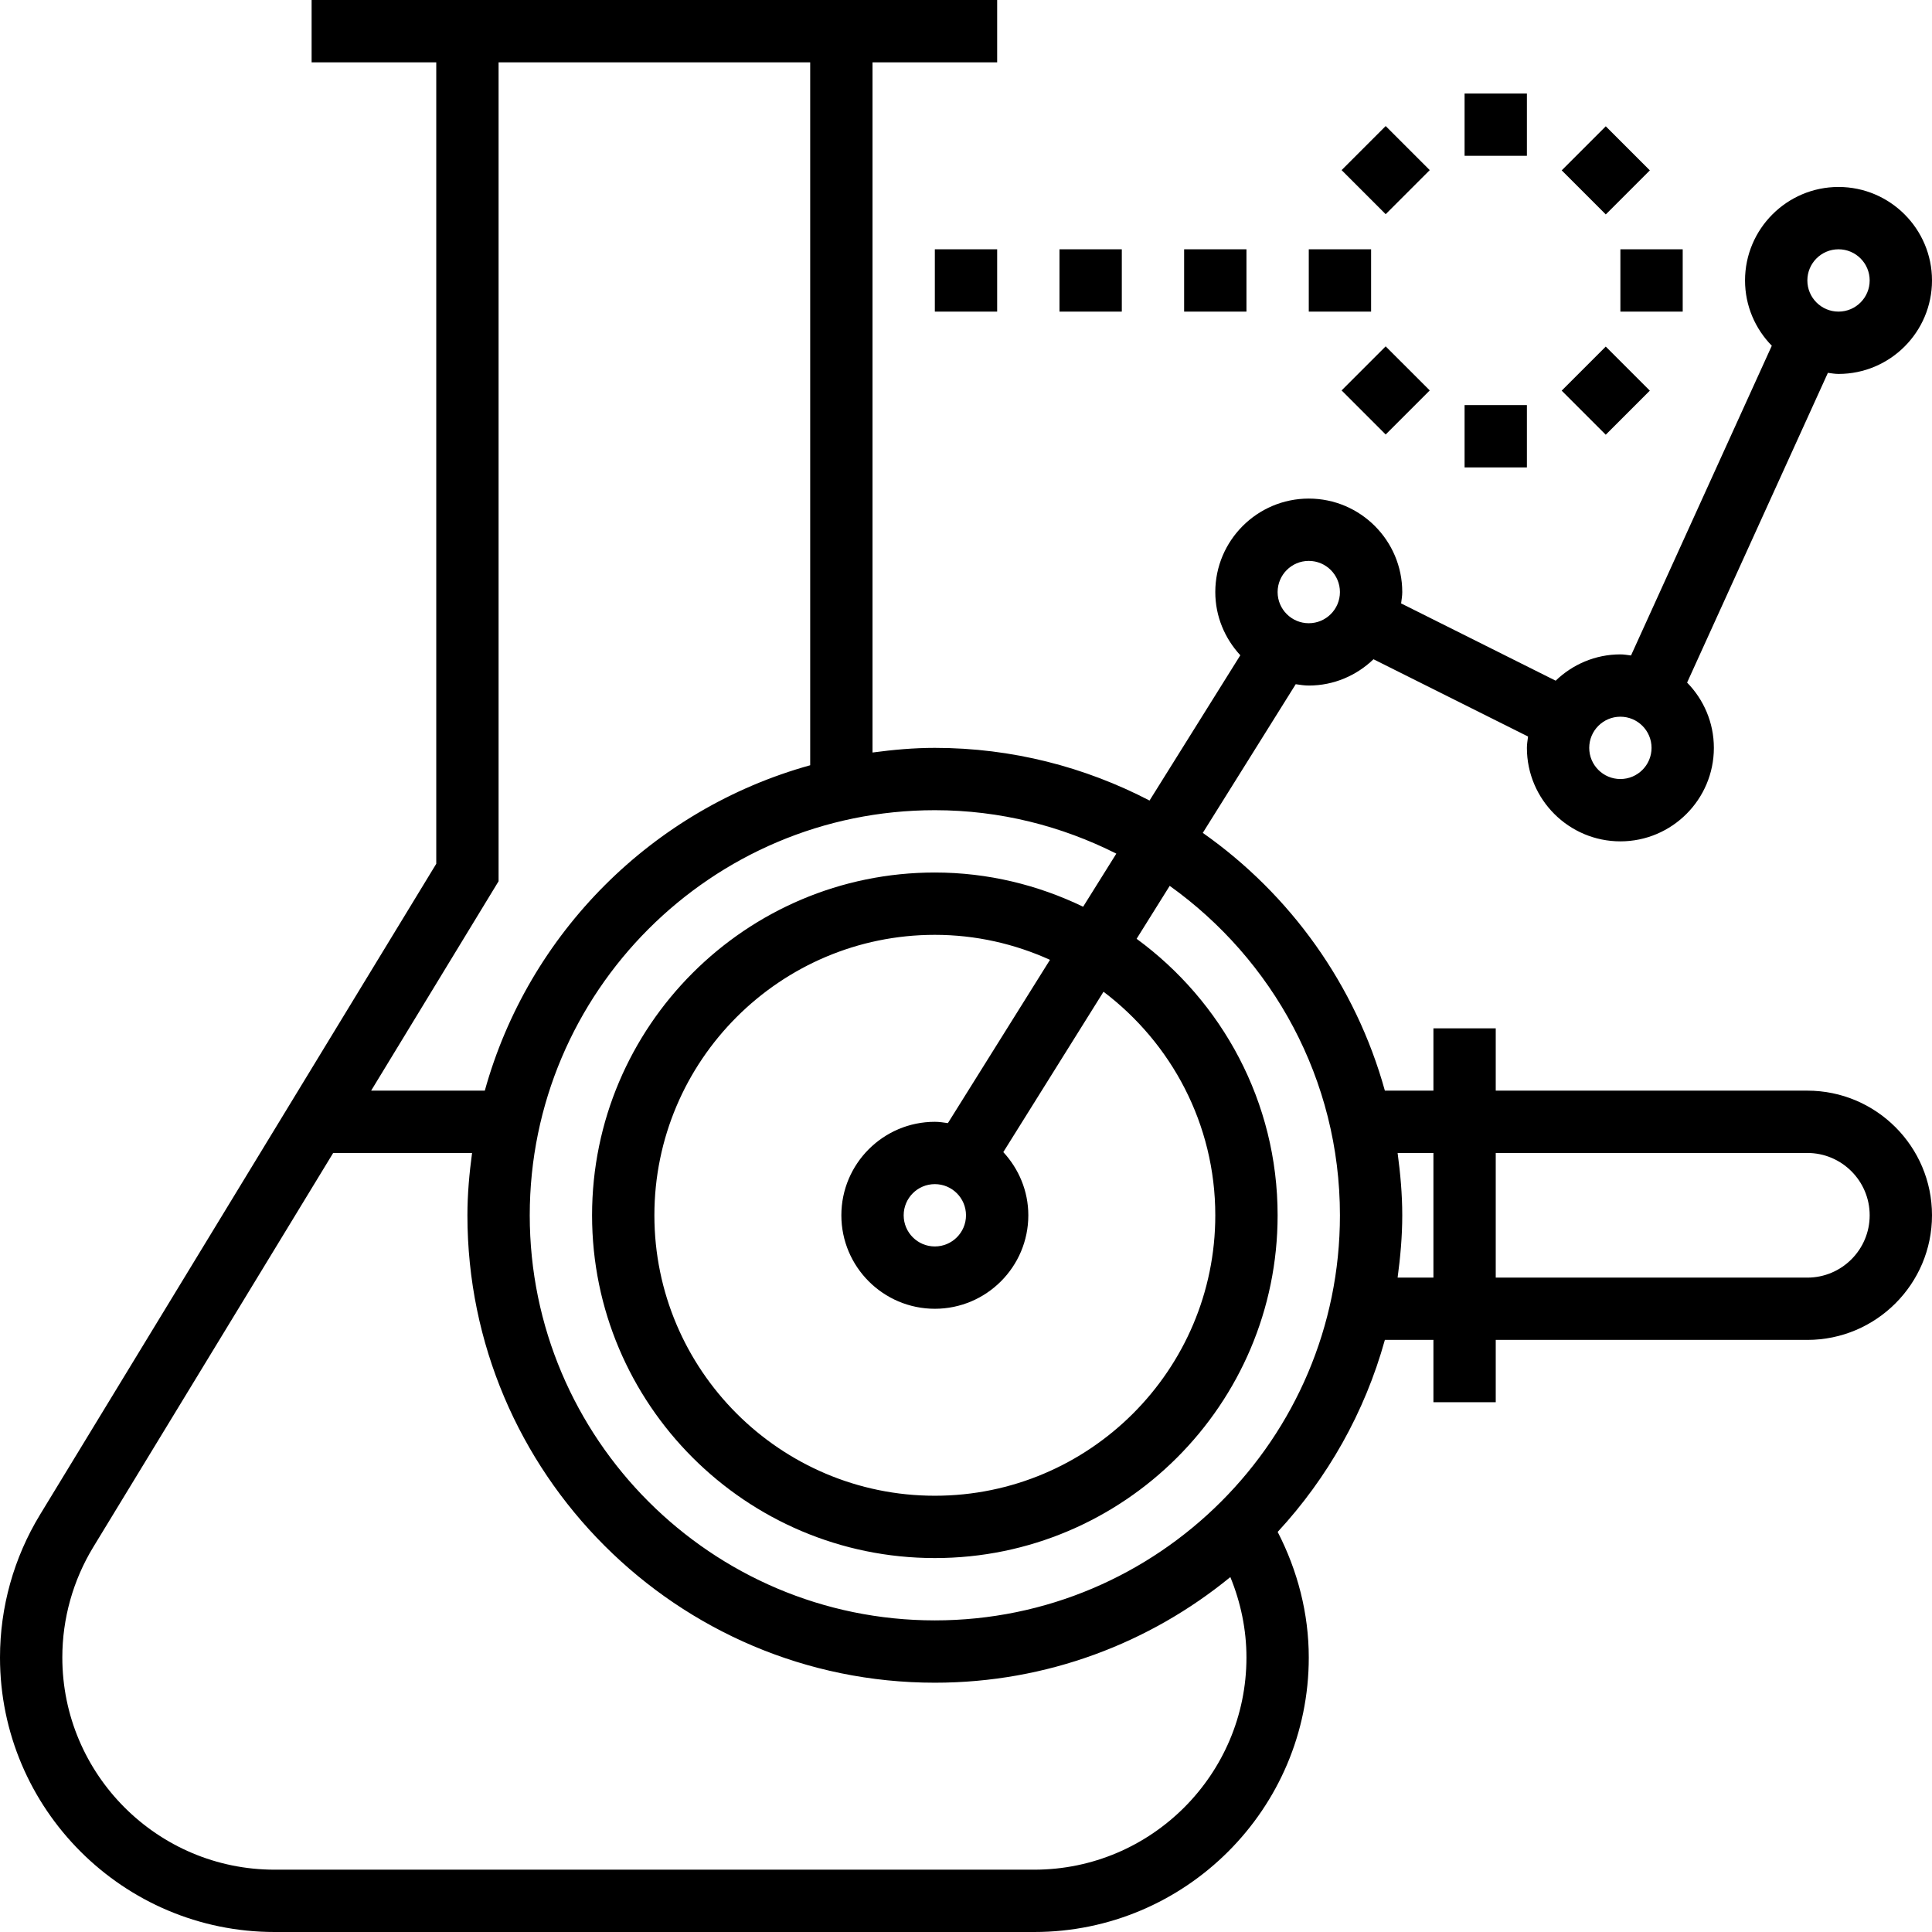
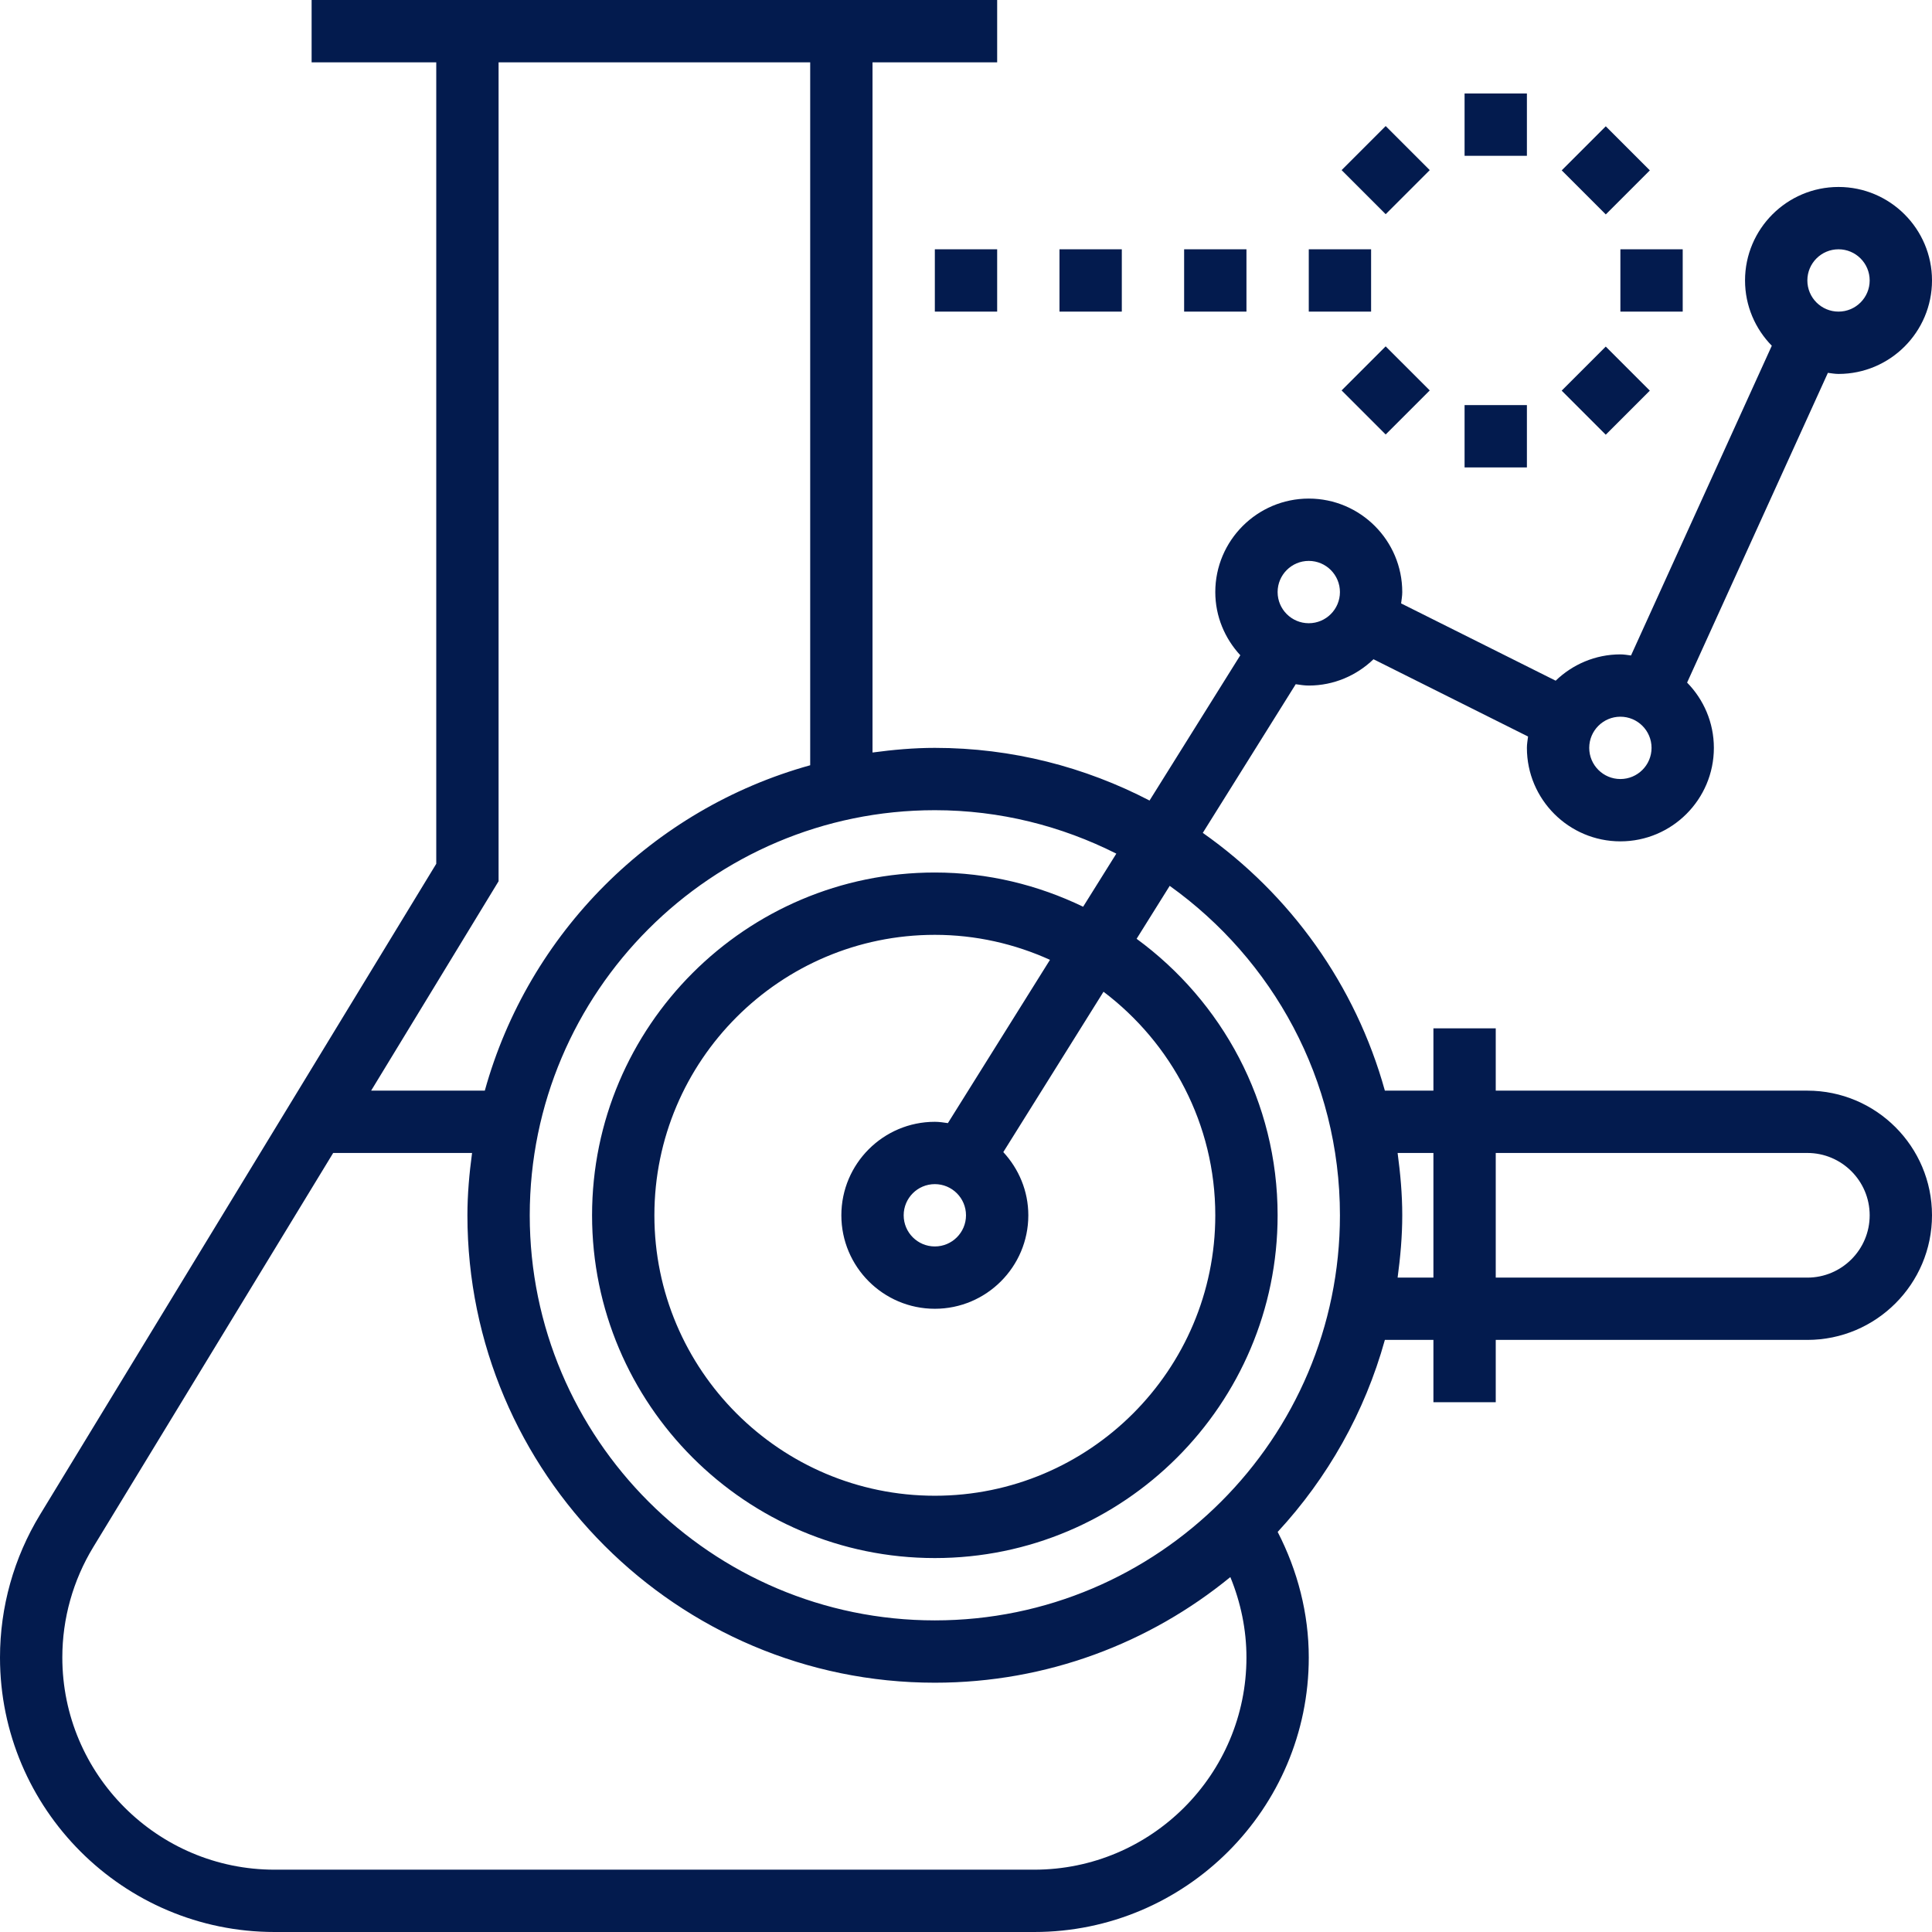
- <svg xmlns="http://www.w3.org/2000/svg" fill="black" version="1.1" height="100px" width="100px" id="Layer_1" viewBox="0 0 496 496" xml:space="preserve">
+ <svg xmlns="http://www.w3.org/2000/svg" fill="#031B4E" version="1.1" height="100px" width="100px" id="Layer_1" viewBox="0 0 496 496" xml:space="preserve">
  <g>
    <g>
      <g>
        <path d="M464,280h-80v-16h-16v16h-12.464c-7.52-27.12-24.28-50.384-46.744-66.176l23.856-38.168     c1.104,0.16,2.2,0.344,3.352,0.344c6.456,0,12.296-2.592,16.616-6.752l39.68,19.84c-0.12,0.968-0.296,1.92-0.296,2.912     c0,13.232,10.768,24,24,24s24-10.768,24-24c0-6.52-2.632-12.432-6.872-16.76l36.144-79.52C470.184,95.832,471.064,96,472,96     c13.232,0,24-10.768,24-24s-10.768-24-24-24s-24,10.768-24,24c0,6.52,2.632,12.432,6.872,16.76l-36.144,79.52     c-0.912-0.112-1.792-0.28-2.728-0.28c-6.456,0-12.296,2.592-16.616,6.752l-39.68-19.84c0.12-0.968,0.296-1.92,0.296-2.912     c0-13.232-10.768-24-24-24s-24,10.768-24,24c0,6.272,2.472,11.944,6.424,16.224L295.12,205.52     C278.592,196.936,259.872,192,240,192c-5.44,0-10.752,0.488-16,1.192V16h32V0h-32H112H80v16h32v205.76L10.272,388.864     C3.552,399.912,0,412.584,0,425.52C0,464.384,31.616,496,70.48,496h195.04c38.856,0,70.48-31.616,70.48-70.48     c0-11.264-2.848-22.264-7.984-32.232c12.792-13.832,22.344-30.64,27.52-49.296H368v16h16v-16h80c17.648,0,32-14.352,32-32     S481.648,280,464,280z M472,64c4.416,0,8,3.584,8,8s-3.584,8-8,8c-4.416,0-8-3.584-8-8S467.584,64,472,64z M416,184     c4.416,0,8,3.584,8,8s-3.584,8-8,8c-4.416,0-8-3.584-8-8S411.584,184,416,184z M336,144c4.416,0,8,3.584,8,8s-3.584,8-8,8     c-4.416,0-8-3.584-8-8S331.584,144,336,144z M243.352,288.336c-1.104-0.152-2.2-0.336-3.352-0.336c-13.232,0-24,10.768-24,24     s10.768,24,24,24s24-10.768,24-24c0-6.272-2.472-11.944-6.424-16.224l25.728-41.168C300.696,267.768,312,288.56,312,312     c0,39.704-32.296,72-72,72c-39.704,0-72-32.296-72-72c0-39.704,32.296-72,72-72c10.536,0,20.528,2.328,29.56,6.416     L243.352,288.336z M248,312c0,4.416-3.584,8-8,8s-8-3.584-8-8c0-4.416,3.584-8,8-8S248,307.584,248,312z M128,226.24V16h80     v180.464c-40.456,11.224-72.312,43.08-83.536,83.536H95.28L128,226.24z M265.52,480H70.48C40.44,480,16,455.56,16,425.52     c0-10,2.752-19.8,7.944-28.336L85.536,296h35.656c-0.704,5.248-1.192,10.56-1.192,16c0,66.168,53.832,120,120,120     c28.76,0,55.176-10.184,75.864-27.12c2.68,6.528,4.136,13.528,4.136,20.64C320,455.56,295.56,480,265.52,480z M240,416     c-57.344,0-104-46.656-104-104s46.656-104,104-104c16.76,0,32.56,4.08,46.592,11.152l-8.52,13.632     C266.536,227.216,253.648,224,240,224c-48.52,0-88,39.48-88,88c0,48.52,39.48,88,88,88s88-39.48,88-88     c0-29.152-14.304-54.96-36.2-70.984l8.496-13.592C326.696,246.304,344,277.136,344,312C344,369.344,297.344,416,240,416z      M368,328h-9.192c0.704-5.248,1.192-10.56,1.192-16s-0.488-10.752-1.192-16H368V328z M464,328h-80v-32h80c8.824,0,16,7.176,16,16     C480,320.824,472.824,328,464,328z" />
        <rect x="376" y="24" width="16" height="16" />
        <rect x="347.746" y="35.677" transform="matrix(0.7071 0.7071 -0.7071 0.7071 135.0795 -238.7578)" width="16" height="16" />
        <rect x="336" y="64" width="16" height="16" />
        <rect x="347.74" y="92.23" transform="matrix(-0.7071 -0.7071 0.7071 -0.7071 536.4119 422.6493)" width="16" height="16" />
        <rect x="376" y="104" width="16" height="16" />
        <rect x="404.245" y="92.293" transform="matrix(0.7071 0.7071 -0.7071 0.7071 191.6615 -262.1257)" width="16" height="16" />
        <rect x="416" y="64" width="16" height="16" />
        <rect x="404.251" y="35.74" transform="matrix(0.7071 0.7071 -0.7071 0.7071 151.6749 -278.6951)" width="16" height="16" />
        <rect x="304" y="64" width="16" height="16" />
        <rect x="272" y="64" width="16" height="16" />
        <rect x="240" y="64" width="16" height="16" />
      </g>
    </g>
  </g>
</svg>
